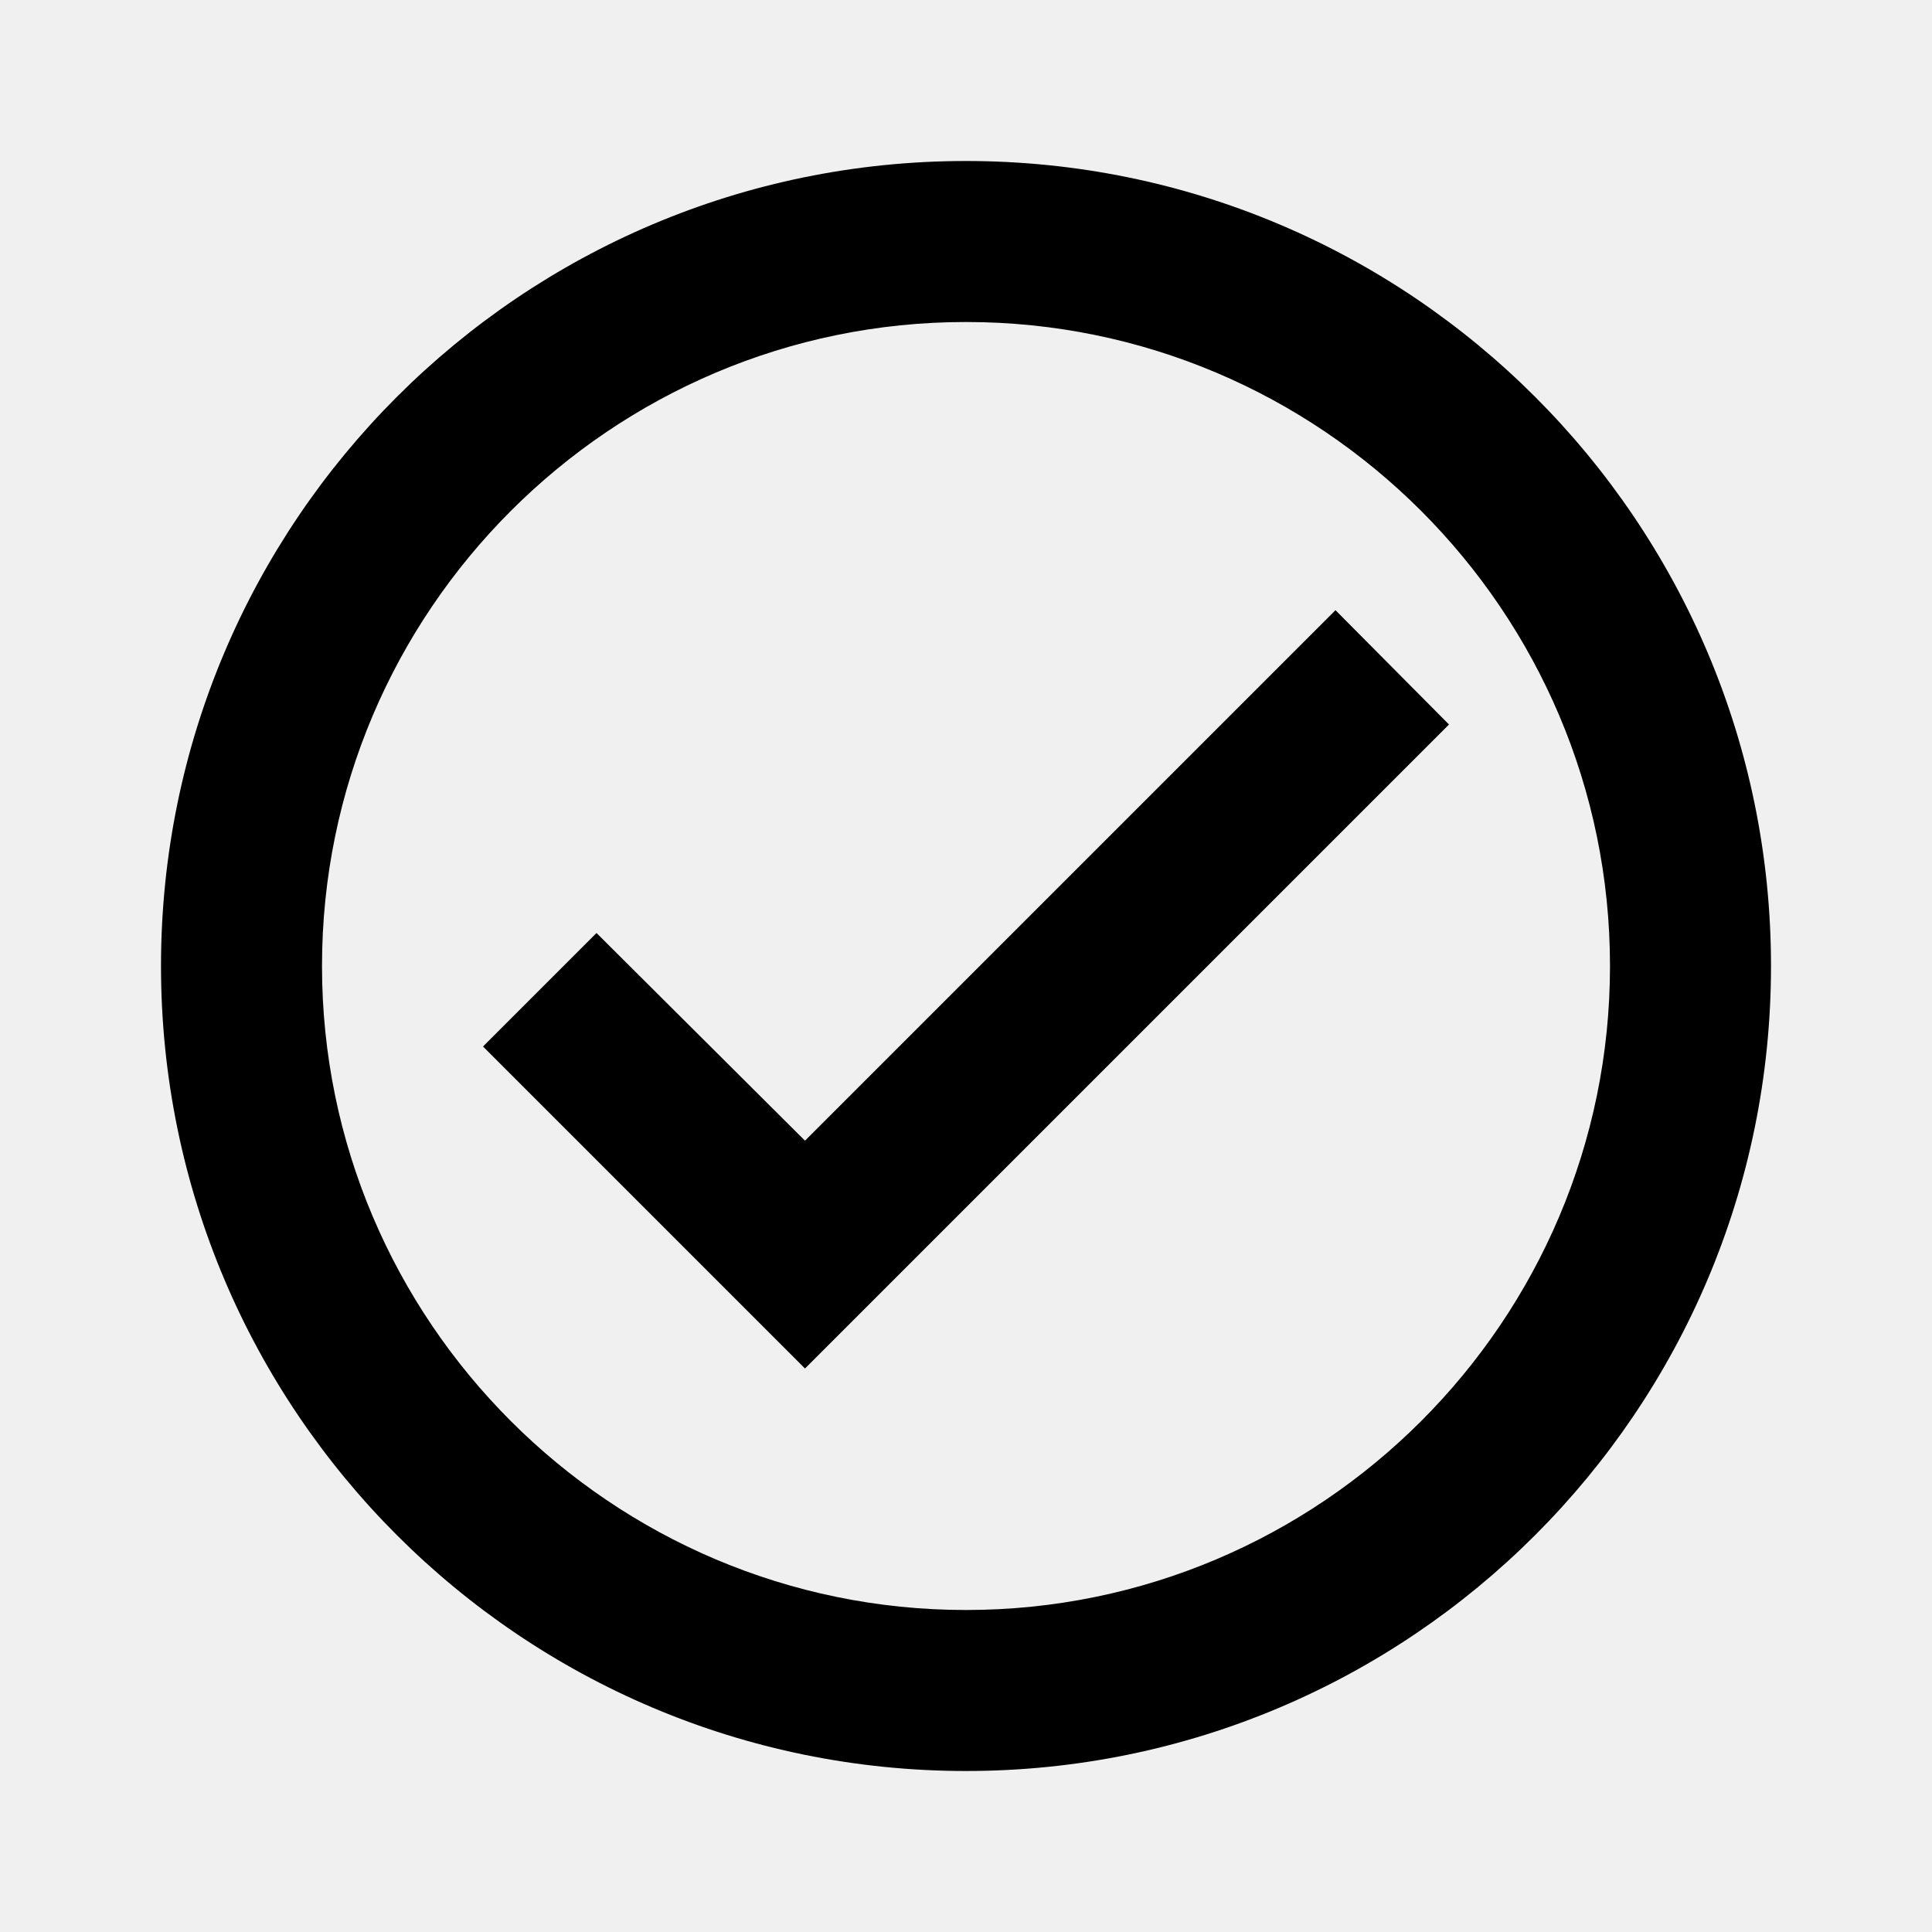
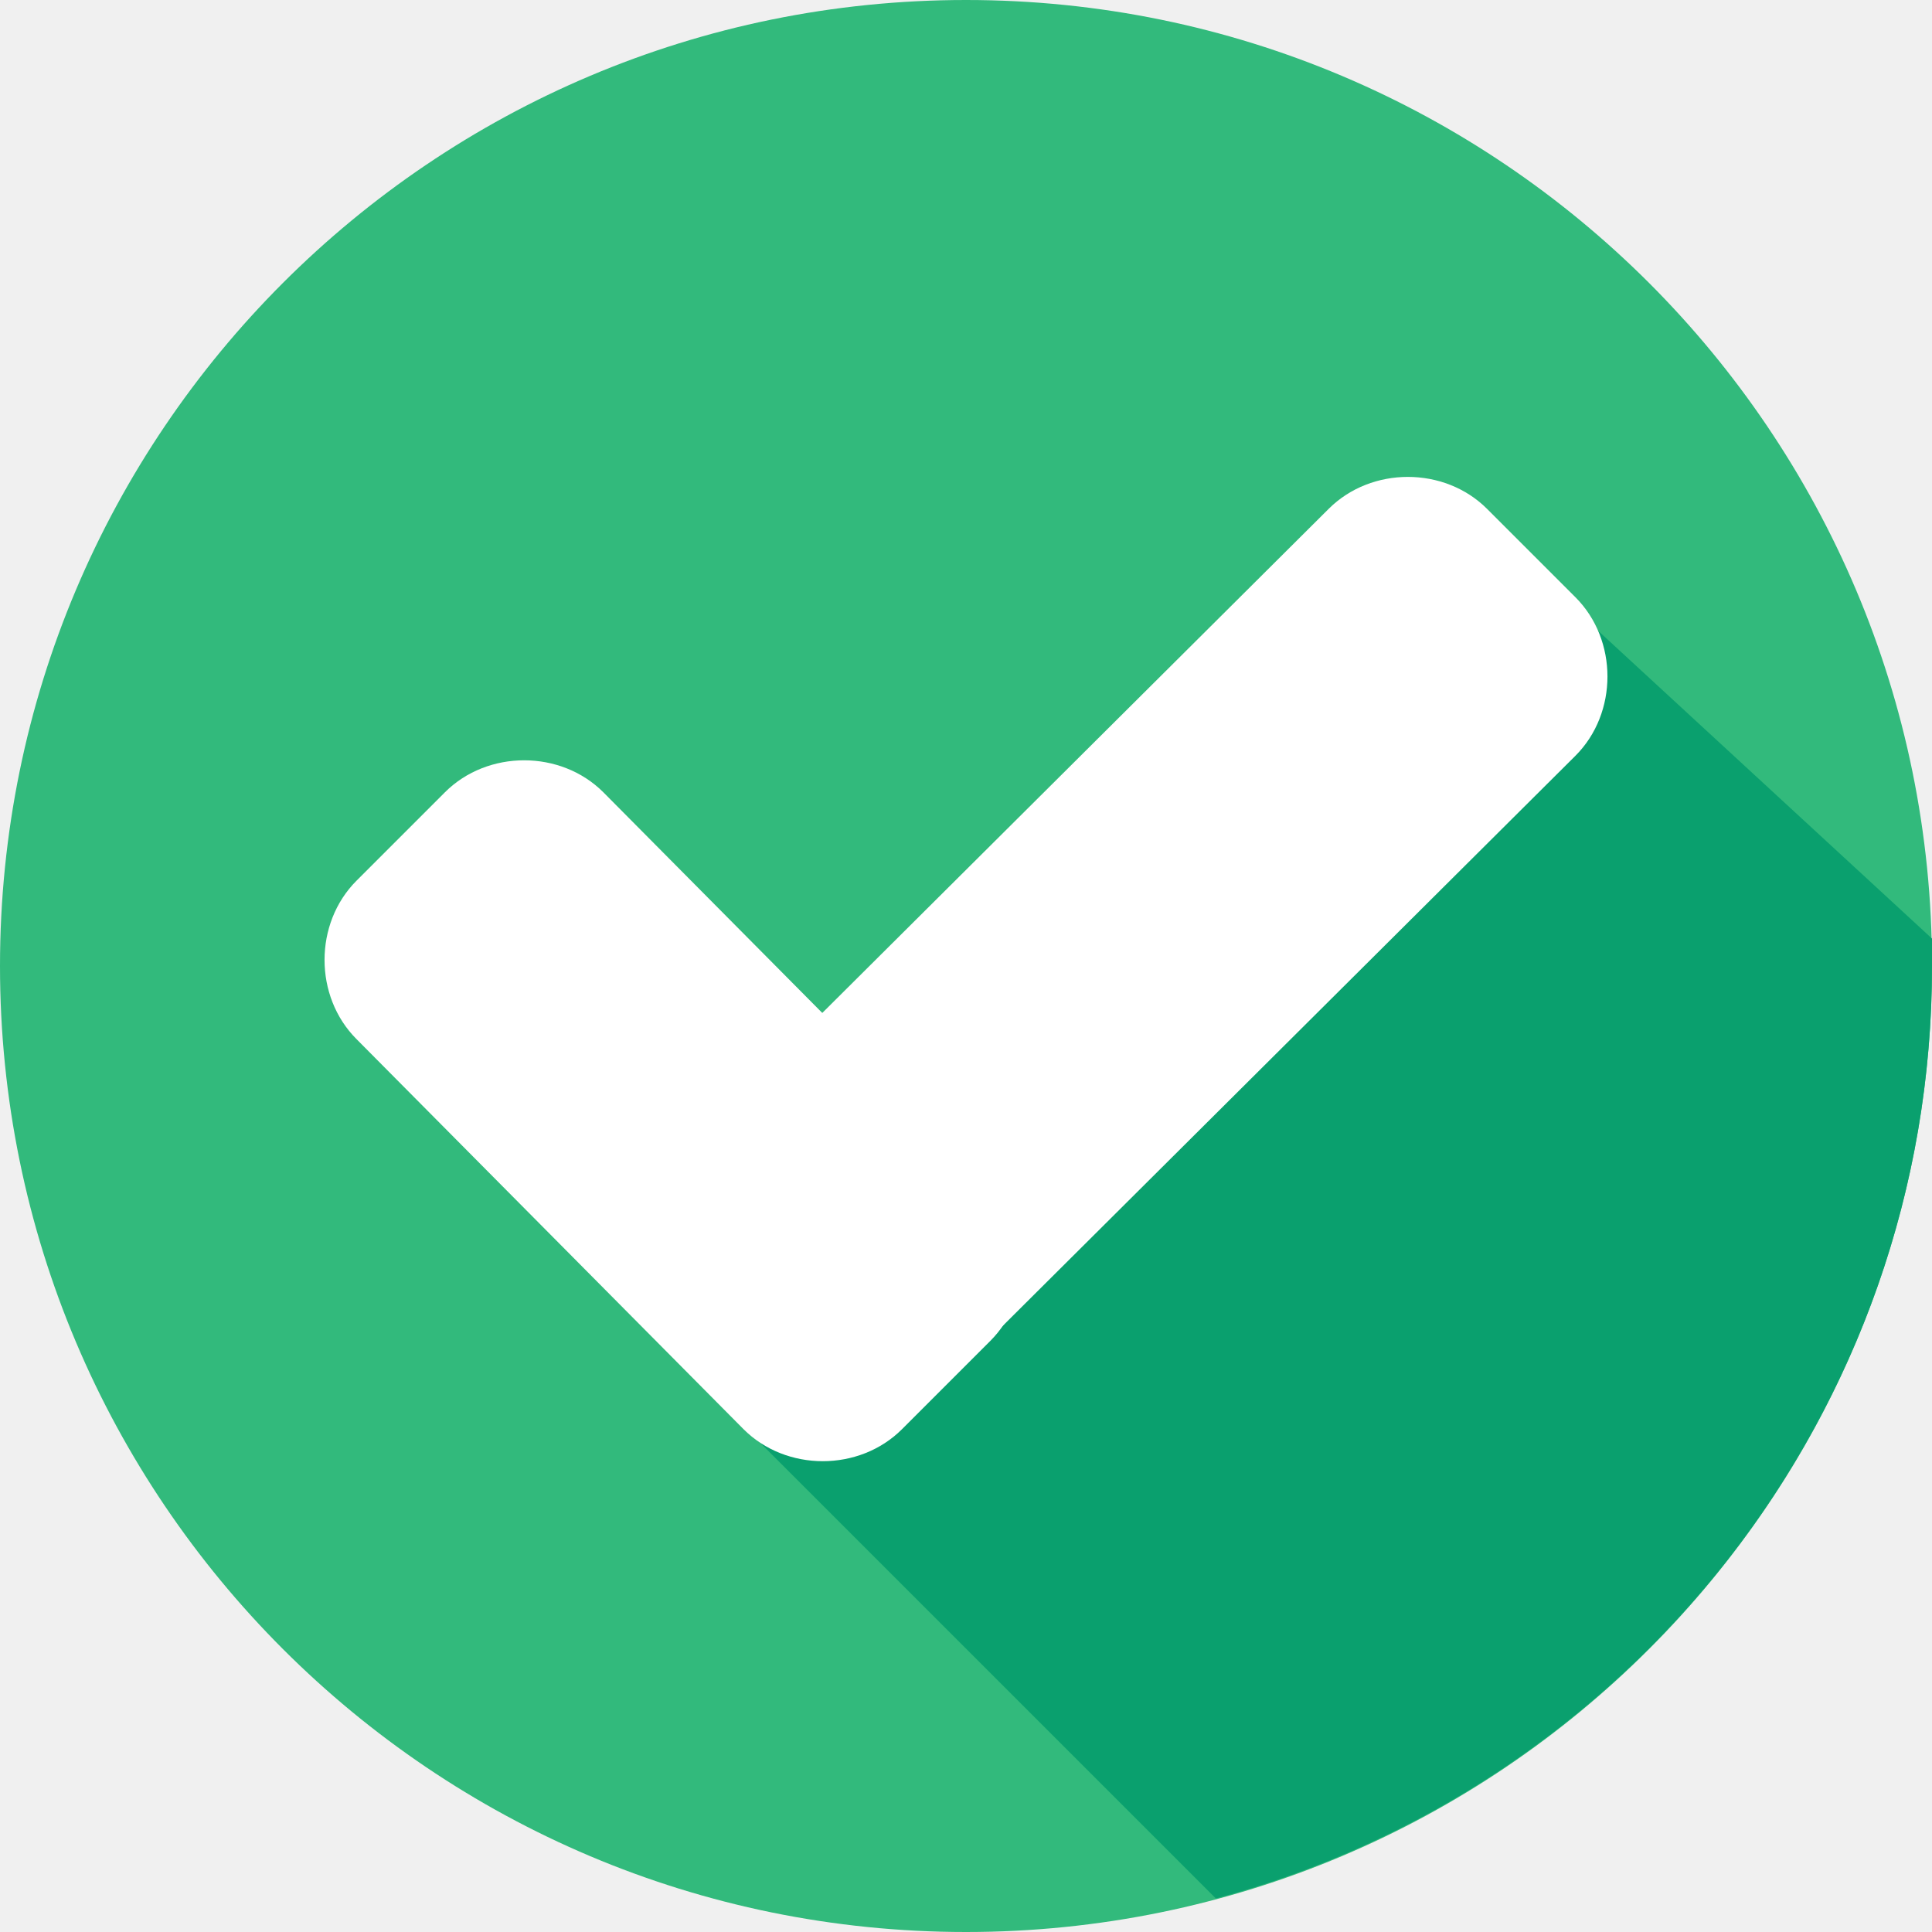
- <svg xmlns="http://www.w3.org/2000/svg" height="24px" viewBox="0 0 24 24" width="24px" fill="#000000">
-   <path d="M0 0h24v24H0V0z" fill="none" />
-   <path d="M12 2C6.48 2 2 6.48 2 12s4.48 10 10 10 10-4.48 10-10S17.52 2 12 2zm0 18c-4.41 0-8-3.59-8-8s3.59-8 8-8 8 3.59 8 8-3.59 8-8 8zm4.59-12.42L10 14.17l-2.59-2.58L6 13l4 4 8-8z" />
+ <svg xmlns="http://www.w3.org/2000/svg" version="1.1" id="Layer_1" x="0px" y="0px" viewBox="0 0 507.2 507.2" style="enable-background:new 0 0 507.2 507.2;" xml:space="preserve">
+   <circle style="fill:#32BA7C;" cx="253.6" cy="253.6" r="253.6" />
+   <path style="fill:#0AA06E;" d="M188.8,368l130.4,130.4c108-28.8,188-127.2,188-244.8c0-2.4,0-4.8,0-7.2L404.8,152L188.8,368z" />
+   <g>
+     <path style="fill:#FFFFFF;" d="M260,310.4c11.2,11.2,11.2,30.4,0,41.6l-23.2,23.2c-11.2,11.2-30.4,11.2-41.6,0L93.6,272.8   c-11.2-11.2-11.2-30.4,0-41.6l23.2-23.2c11.2-11.2,30.4-11.2,41.6,0L260,310.4z" />
+     <path style="fill:#FFFFFF;" d="M348.8,133.6c11.2-11.2,30.4-11.2,41.6,0l23.2,23.2c11.2,11.2,11.2,30.4,0,41.6l-176,175.2   c-11.2,11.2-30.4,11.2-41.6,0l-23.2-23.2c-11.2-11.2-11.2-30.4,0-41.6L348.8,133.6z" />
+   </g>
+   <g>
+ </g>
+   <g>
+ </g>
+   <g>
+ </g>
+   <g>
+ </g>
+   <g>
+ </g>
+   <g>
+ </g>
+   <g>
+ </g>
+   <g>
+ </g>
+   <g>
+ </g>
+   <g>
+ </g>
+   <g>
+ </g>
+   <g>
+ </g>
+   <g>
+ </g>
+   <g>
+ </g>
+   <g>
+ </g>
</svg>
